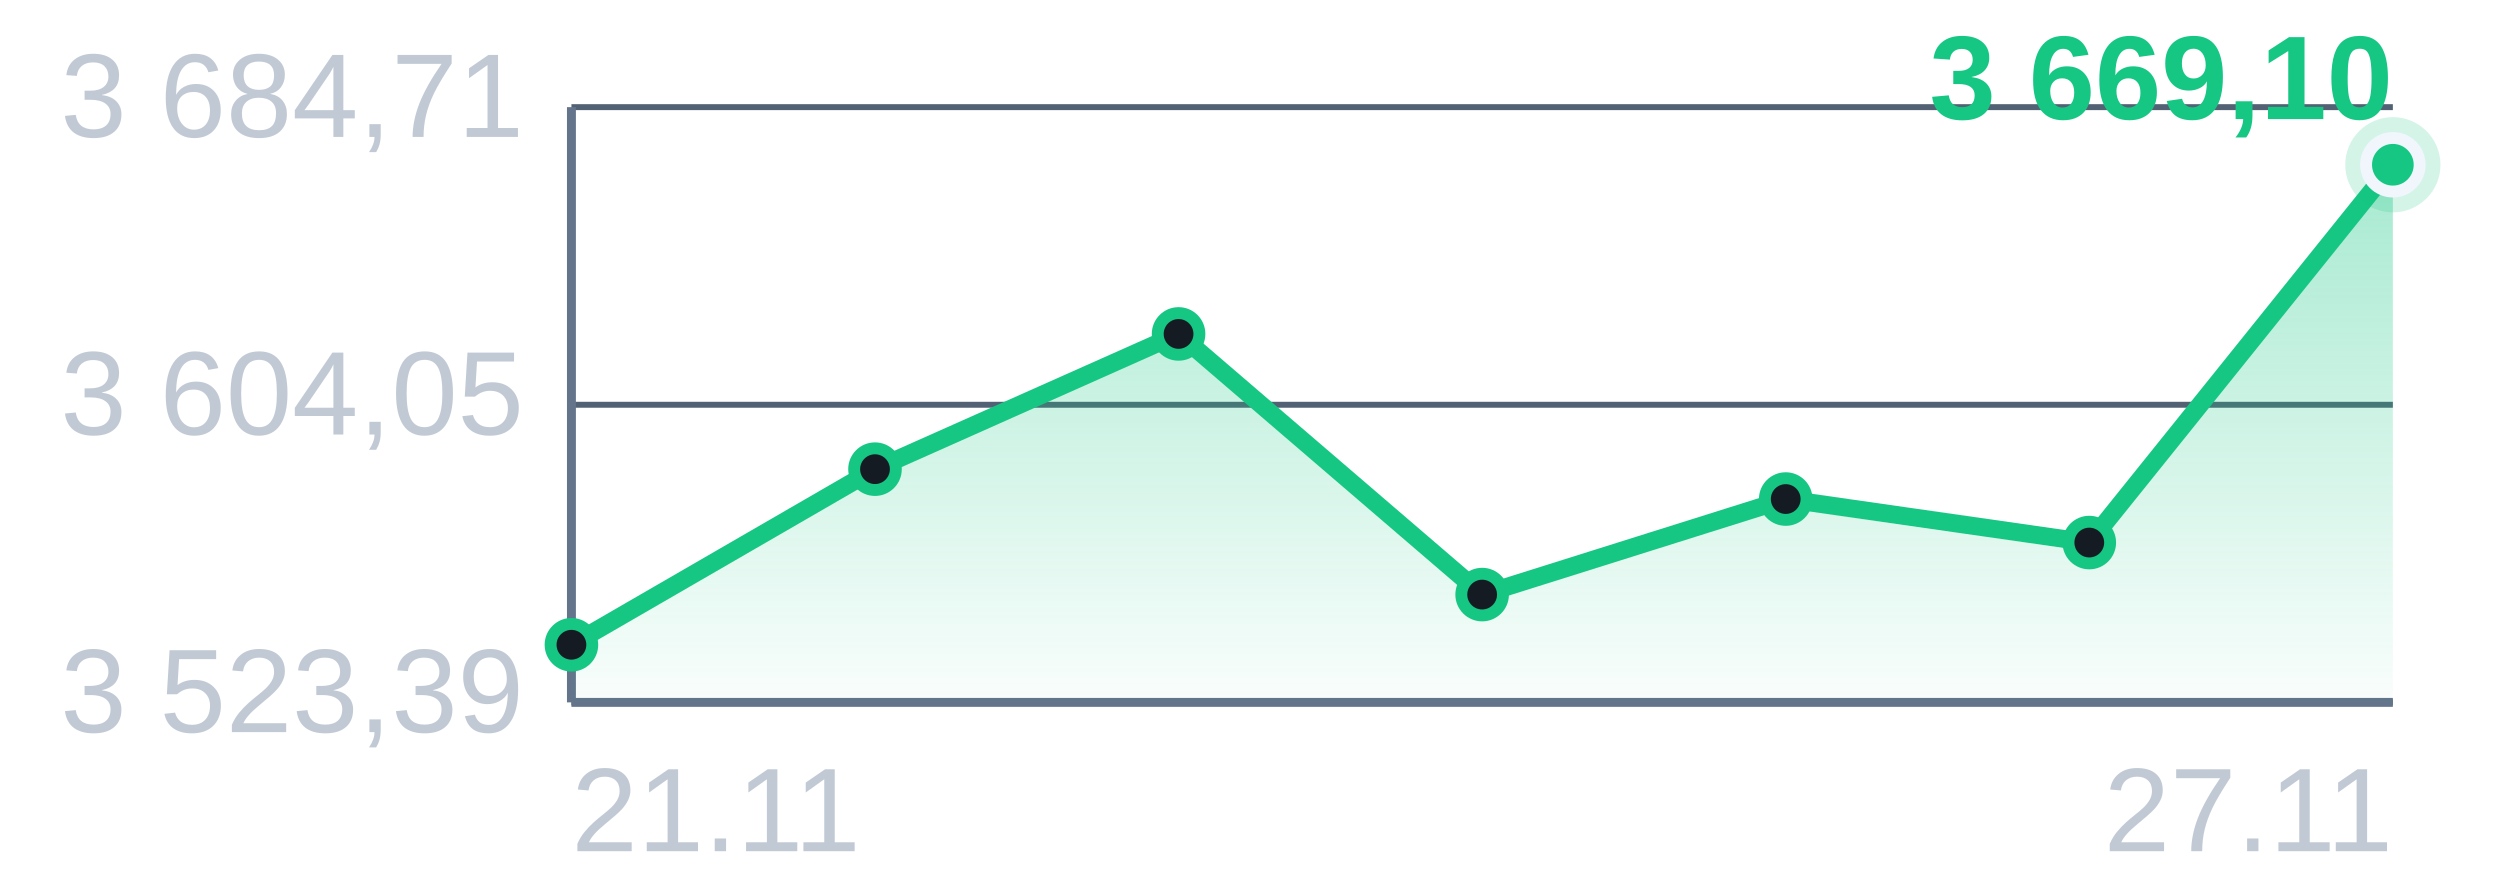
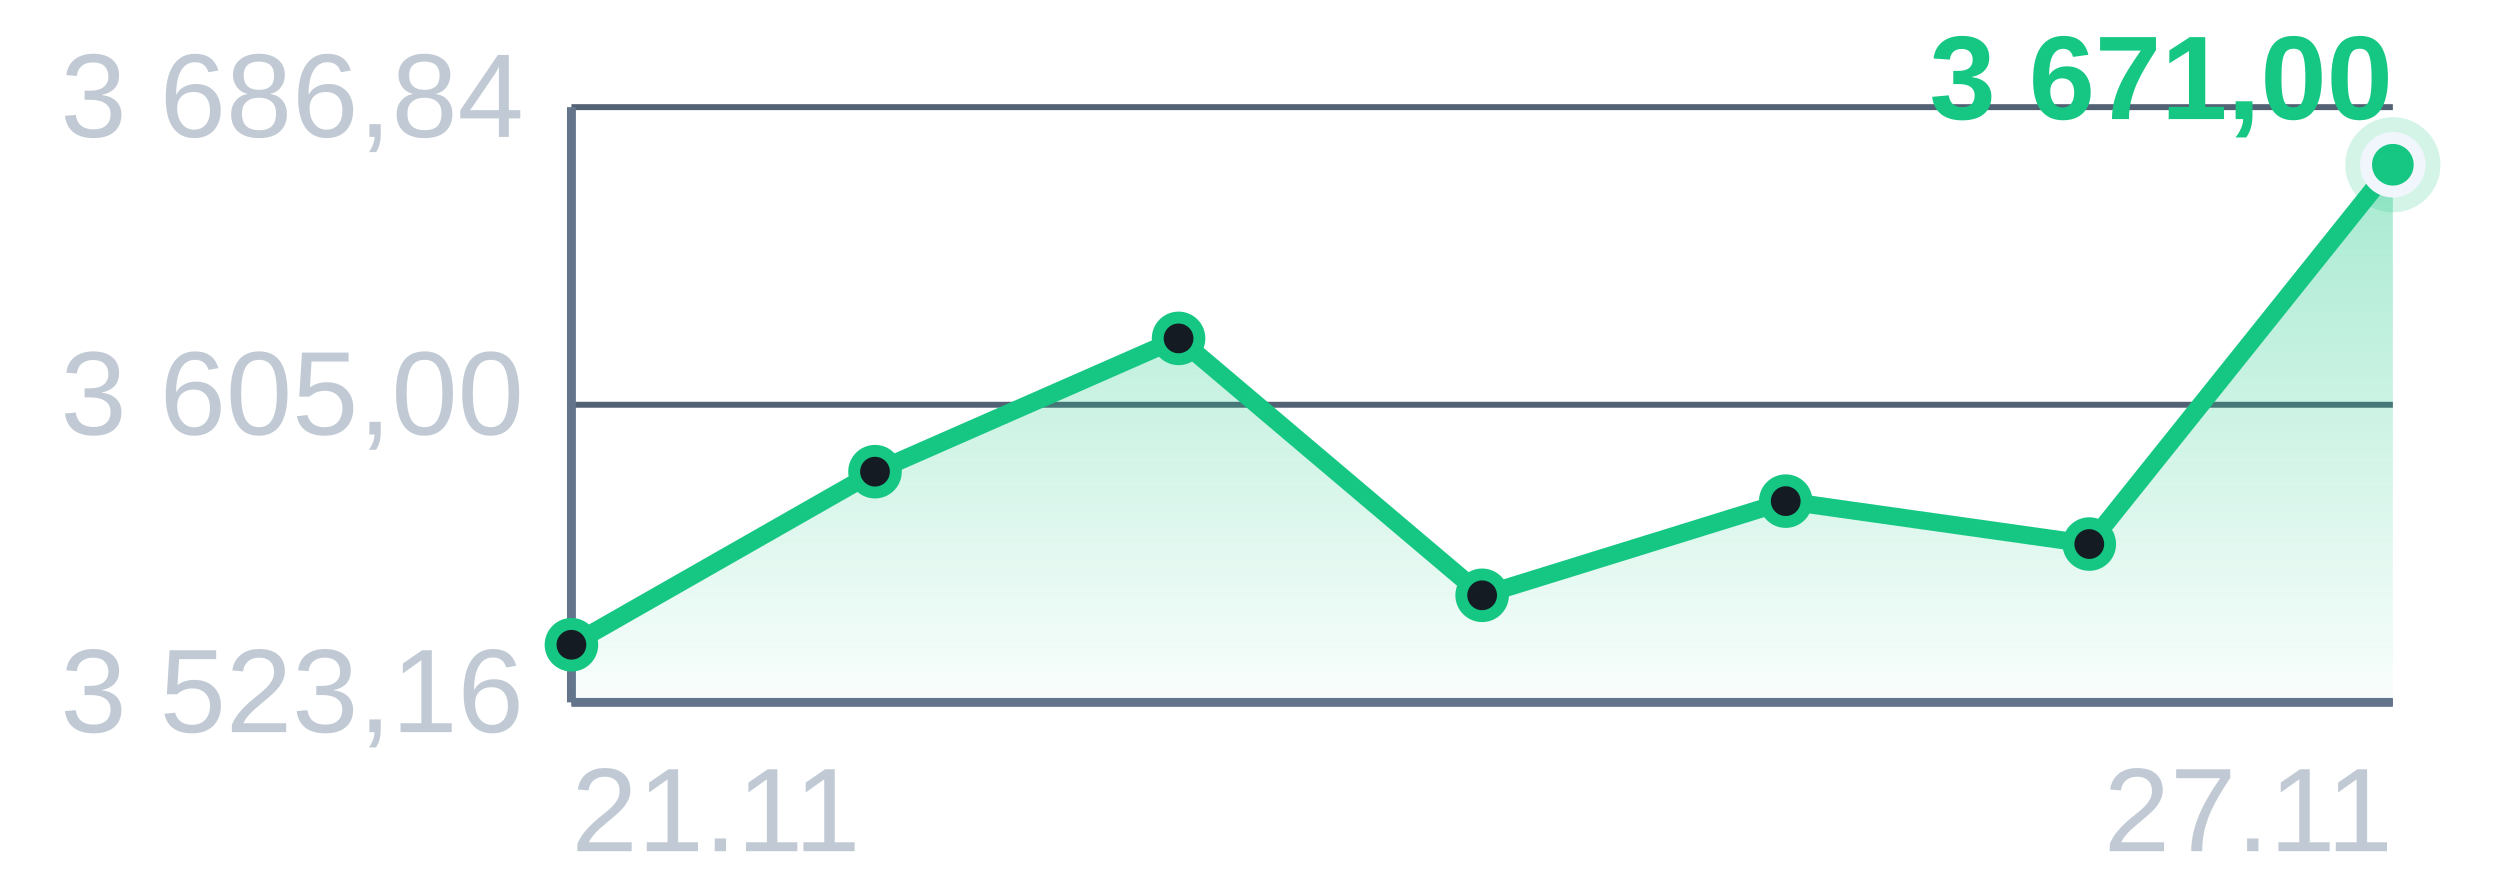
<svg xmlns="http://www.w3.org/2000/svg" viewBox="0 0 420 150" role="img" aria-labelledby="chart-title chart-desc">
  <defs>
    <linearGradient id="area-XAU" x1="0" y1="0" x2="0" y2="1">
      <stop offset="0%" stop-color="#16C784" stop-opacity=".38" />
      <stop offset="100%" stop-color="#16C784" stop-opacity=".025" />
    </linearGradient>
  </defs>
  <line x1="96" x2="402" y1="18.00" y2="18.00" stroke="#536174" stroke-width="1" />
-   <text x="88" y="23.00" text-anchor="end" fill="#C1CAD4" font-family="Arial, sans-serif" font-size="20">3 684,71</text>
+   <text x="88" y="23.00" text-anchor="end" fill="#C1CAD4" font-family="Arial, sans-serif" font-size="20">3 686,84</text>
  <line x1="96" x2="402" y1="68.00" y2="68.00" stroke="#536174" stroke-width="1" />
-   <text x="88" y="73.00" text-anchor="end" fill="#C1CAD4" font-family="Arial, sans-serif" font-size="20">3 604,05</text>
+   <text x="88" y="73.00" text-anchor="end" fill="#C1CAD4" font-family="Arial, sans-serif" font-size="20">3 605,00</text>
  <line x1="96" x2="402" y1="118.00" y2="118.00" stroke="#536174" stroke-width="1" />
-   <text x="88" y="123.00" text-anchor="end" fill="#C1CAD4" font-family="Arial, sans-serif" font-size="20">3 523,39</text>
+   <text x="88" y="123.00" text-anchor="end" fill="#C1CAD4" font-family="Arial, sans-serif" font-size="20">3 523,16</text>
  <line x1="96" x2="96" y1="18" y2="118" stroke="#64748B" stroke-width="1.5" />
  <line x1="96" x2="402" y1="118" y2="118" stroke="#64748B" stroke-width="1.5" />
-   <polygon points="96,118 96.00,108.32 147.00,78.82 198.00,56.10 249.00,99.89 300.00,83.84 351.00,91.15 402.00,27.68 402,118" fill="url(#area-XAU)" />
-   <polyline fill="none" stroke="#16C784" stroke-width="3" stroke-linecap="round" stroke-linejoin="round" points="96.00,108.32 147.00,78.82 198.00,56.10 249.00,99.89 300.00,83.84 351.00,91.15 402.00,27.68" />
+   <polygon points="96,118 96.00,108.32 147.00,79.24 198.00,56.85 249.00,100.01 300.00,84.19 351.00,91.40 402.00,27.68 402,118" fill="url(#area-XAU)" />
+   <polyline fill="none" stroke="#16C784" stroke-width="3" stroke-linecap="round" stroke-linejoin="round" points="96.00,108.32 147.00,79.24 198.00,56.85 249.00,100.01 300.00,84.19 351.00,91.40 402.00,27.68" />
  <circle cx="96.00" cy="108.32" r="3.5" fill="#151B23" stroke="#16C784" stroke-width="2" />
-   <circle cx="147.00" cy="78.82" r="3.5" fill="#151B23" stroke="#16C784" stroke-width="2" />
-   <circle cx="198.00" cy="56.10" r="3.5" fill="#151B23" stroke="#16C784" stroke-width="2" />
-   <circle cx="249.00" cy="99.89" r="3.5" fill="#151B23" stroke="#16C784" stroke-width="2" />
-   <circle cx="300.00" cy="83.84" r="3.5" fill="#151B23" stroke="#16C784" stroke-width="2" />
-   <circle cx="351.00" cy="91.15" r="3.5" fill="#151B23" stroke="#16C784" stroke-width="2" />
+   <circle cx="147.00" cy="79.24" r="3.5" fill="#151B23" stroke="#16C784" stroke-width="2" />
+   <circle cx="198.00" cy="56.85" r="3.5" fill="#151B23" stroke="#16C784" stroke-width="2" />
+   <circle cx="249.00" cy="100.01" r="3.5" fill="#151B23" stroke="#16C784" stroke-width="2" />
+   <circle cx="300.00" cy="84.19" r="3.5" fill="#151B23" stroke="#16C784" stroke-width="2" />
+   <circle cx="351.00" cy="91.40" r="3.5" fill="#151B23" stroke="#16C784" stroke-width="2" />
  <circle cx="402.00" cy="27.68" r="8" fill="#16C784" fill-opacity=".18" />
  <circle cx="402.00" cy="27.68" r="4.5" fill="#16C784" stroke="#F0F6FC" stroke-width="2" />
-   <text x="402" y="20.00" text-anchor="end" fill="#16C784" font-family="Arial, sans-serif" font-size="20" font-weight="700">3 669,10</text>
+   <text x="402" y="20.00" text-anchor="end" fill="#16C784" font-family="Arial, sans-serif" font-size="20" font-weight="700">3 671,00</text>
  <text x="96" y="143" fill="#C1CAD4" font-family="Arial, sans-serif" font-size="20">21.11</text>
  <text x="402" y="143" text-anchor="end" fill="#C1CAD4" font-family="Arial, sans-serif" font-size="20">27.11</text>
</svg>
